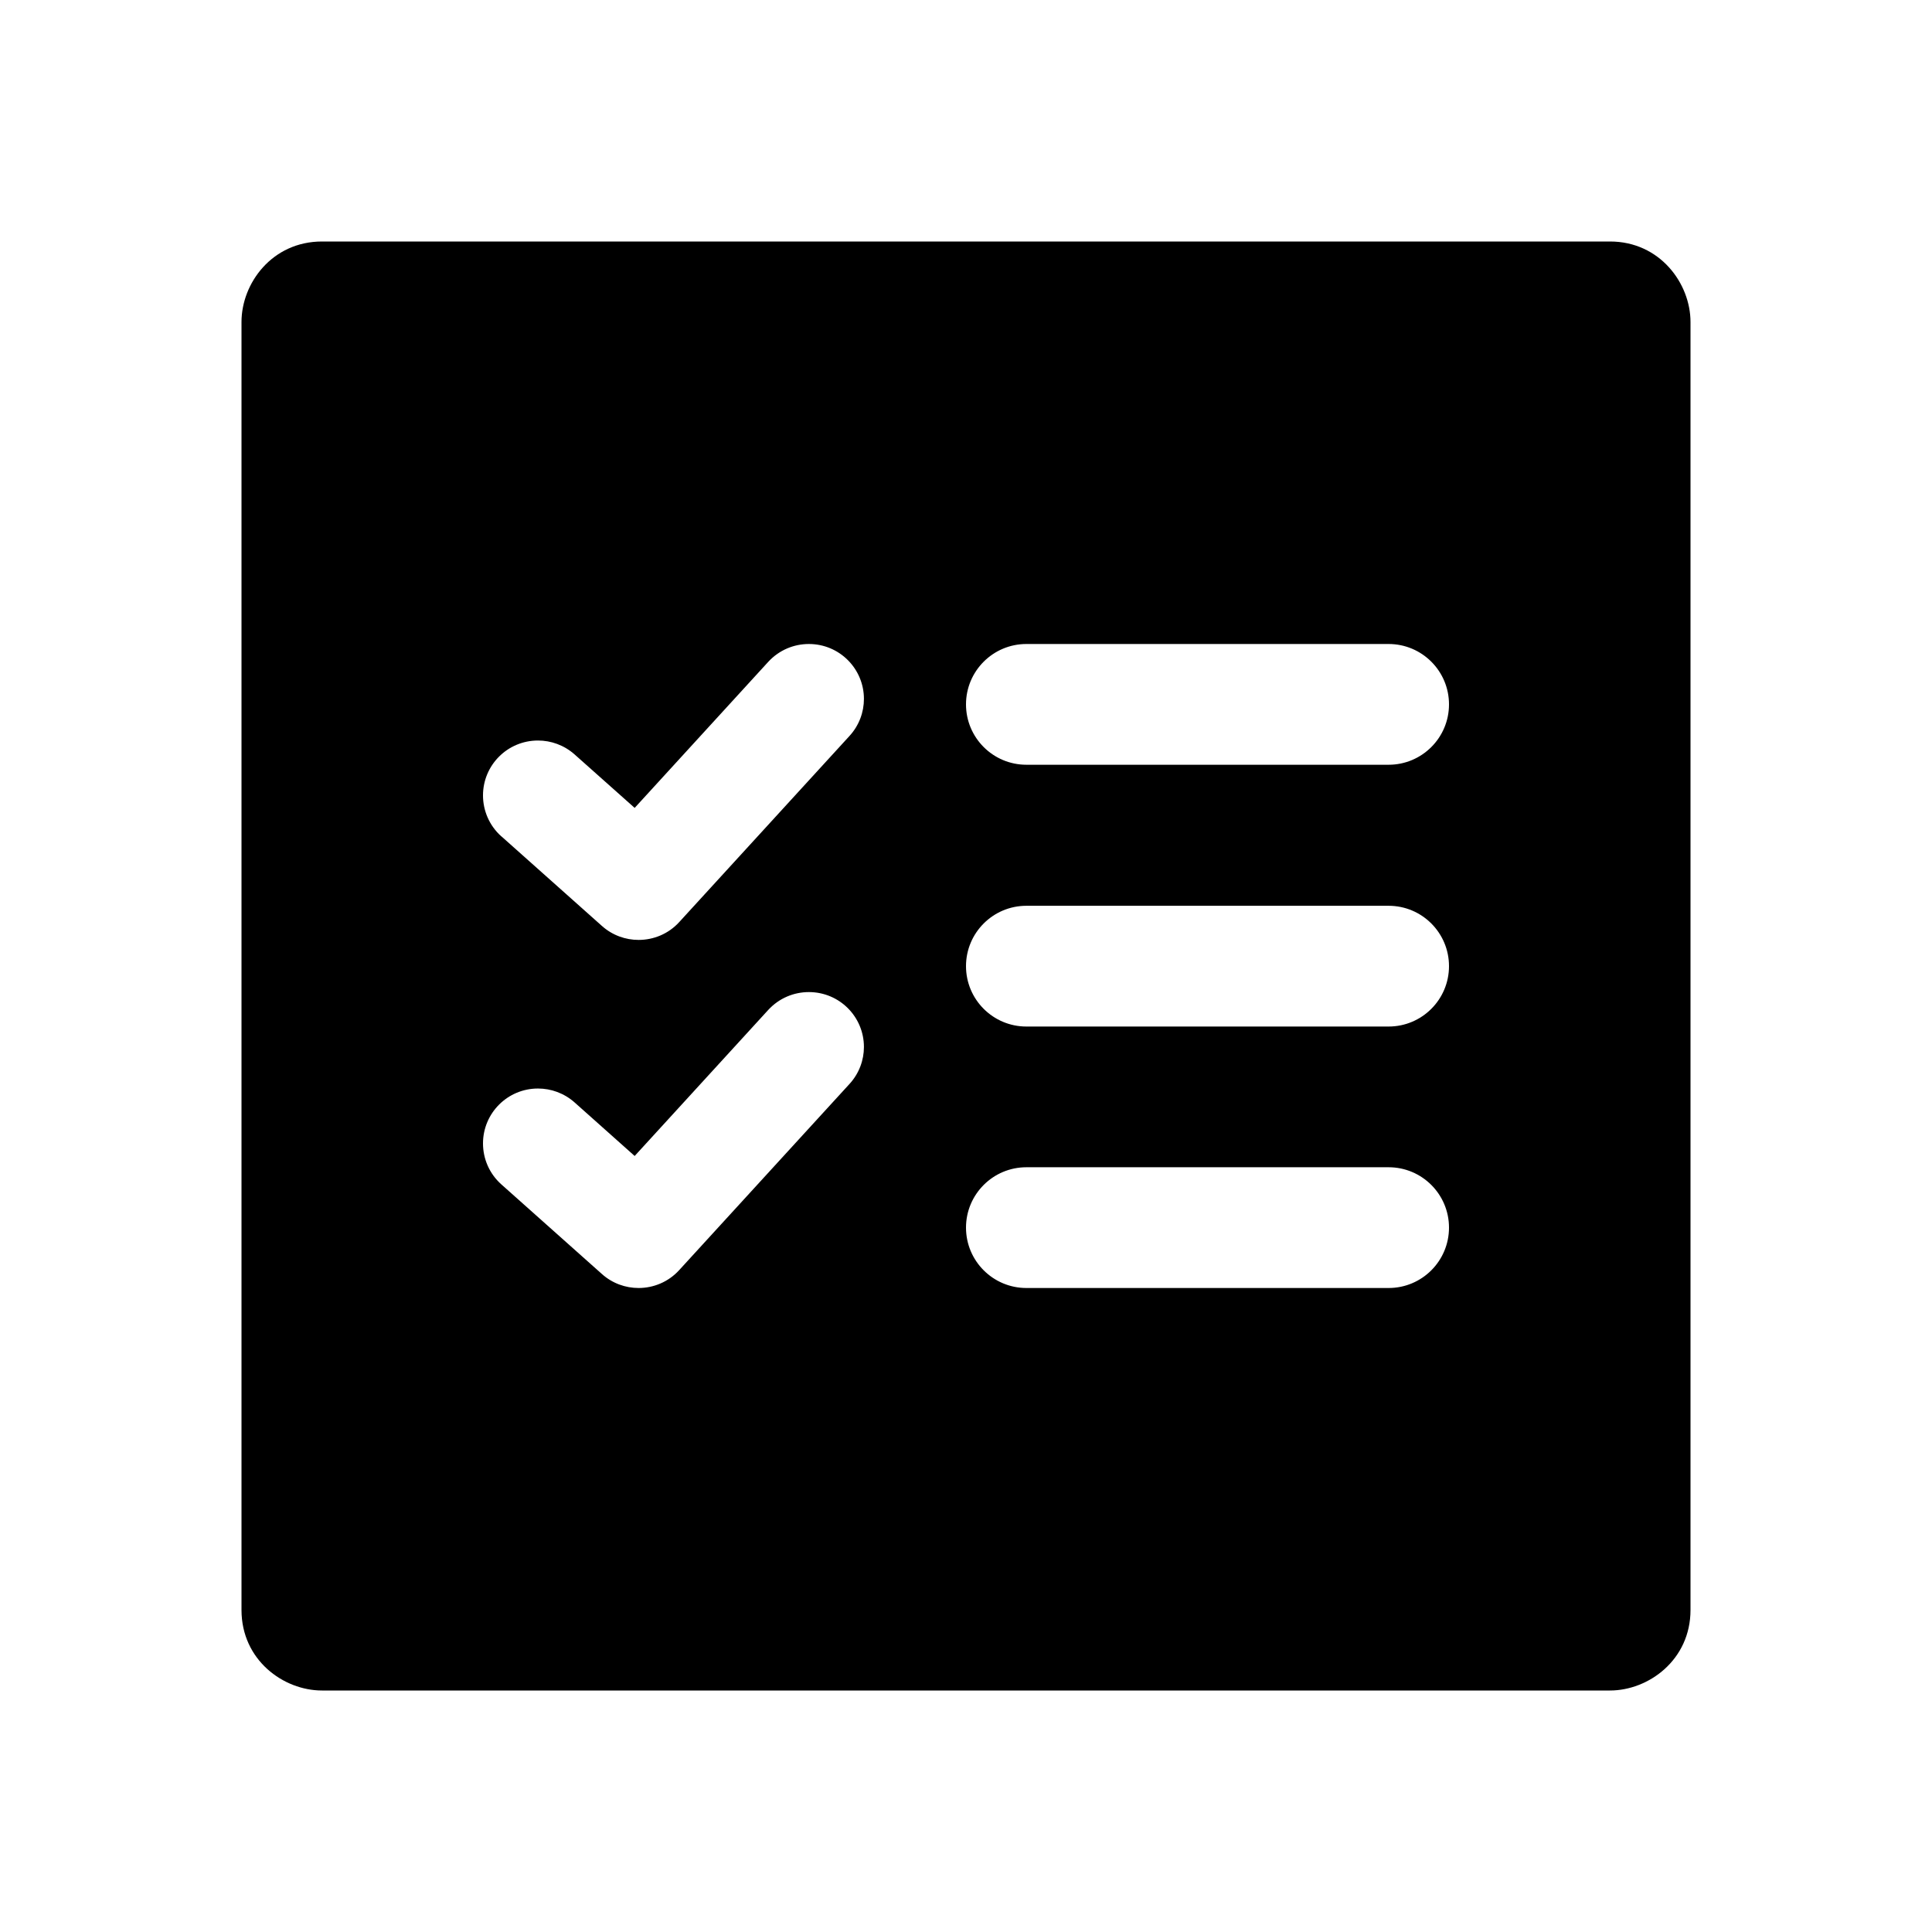
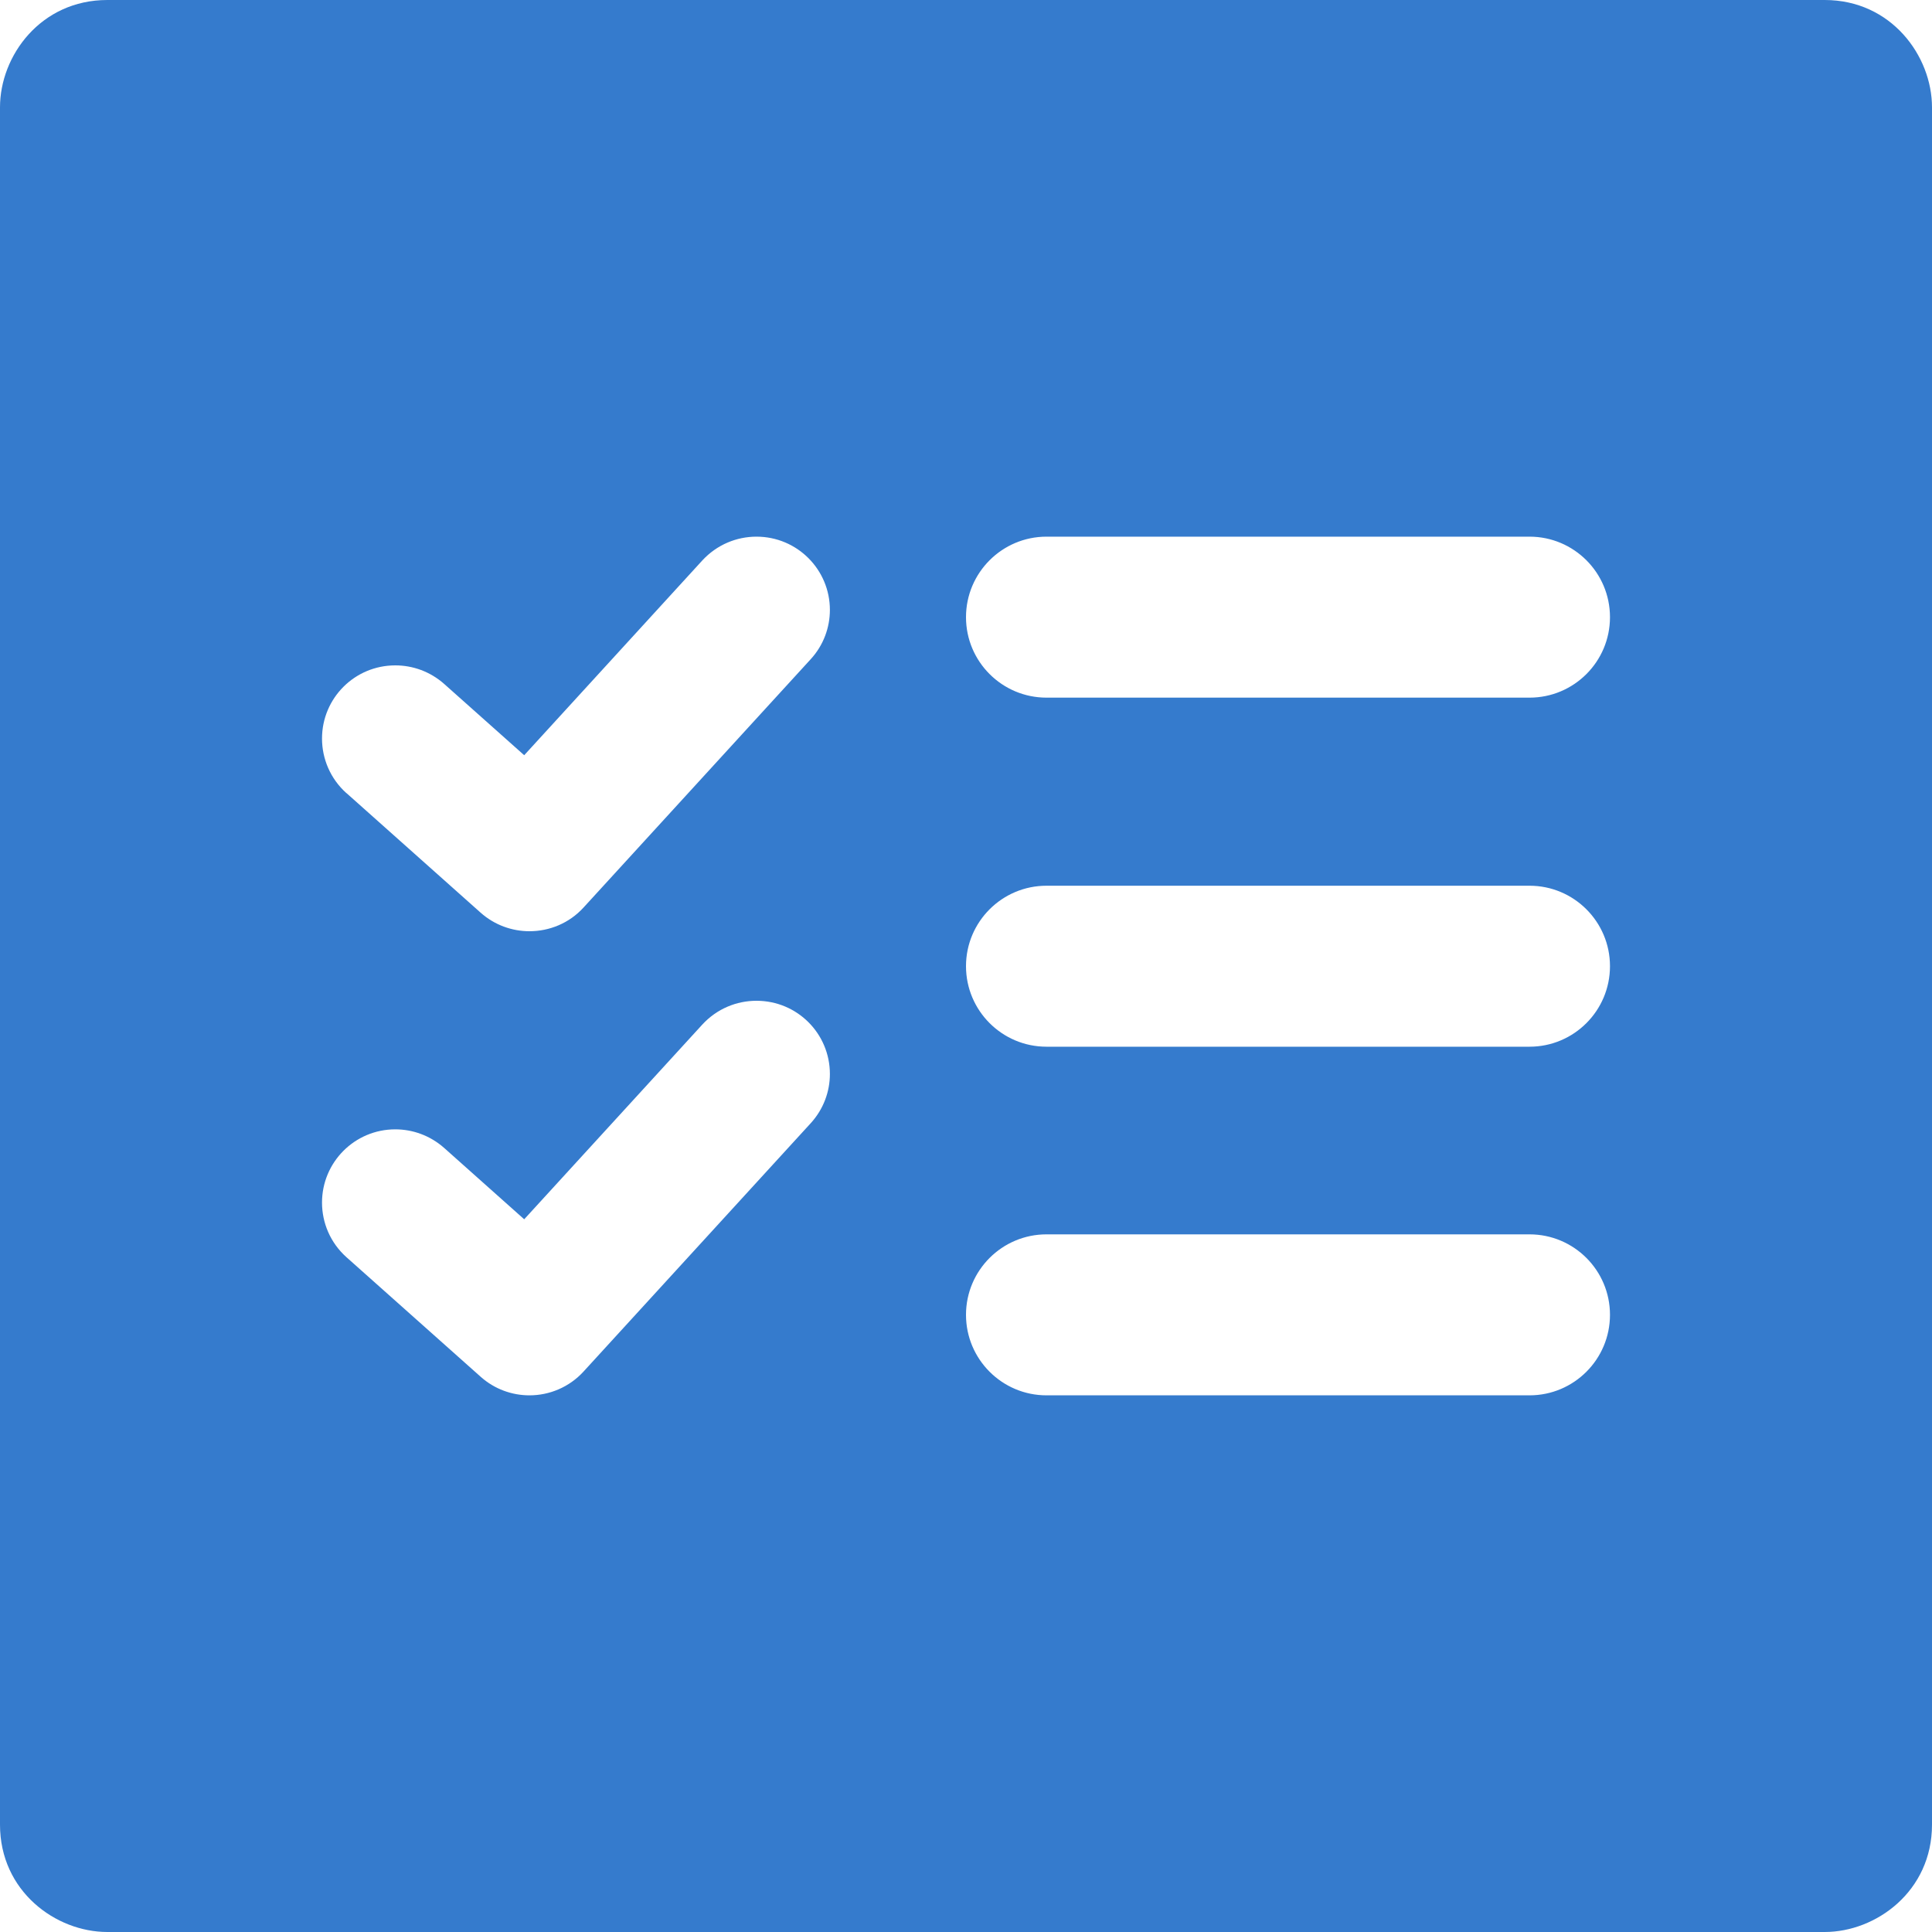
- <svg xmlns="http://www.w3.org/2000/svg" clip-rule="evenodd" fill-rule="evenodd" stroke-linejoin="round" stroke-miterlimit="2" viewBox="0 0 24 24">
-   <path d="m21 4c0-.478-.379-1-1-1h-16c-.62 0-1 .519-1 1v16c0 .621.52 1 1 1h16c.478 0 1-.379 1-1zm-3 11.25c0 .414-.336.75-.75.75h-4.5c-.414 0-.75-.336-.75-.75s.336-.75.75-.75h4.5c.414 0 .75.336.75.75zm-11.772-.537c-.151-.135-.228-.321-.228-.509 0-.375.304-.682.683-.682.162 0 .324.057.455.173l.746.665 1.66-1.815c.136-.147.319-.221.504-.221.381 0 .684.307.684.682 0 .163-.059.328-.179.459l-2.116 2.313c-.134.147-.319.222-.504.222-.162 0-.325-.057-.455-.173zm11.772-2.711c0 .414-.336.75-.75.75h-4.5c-.414 0-.75-.336-.75-.75s.336-.75.75-.75h4.5c.414 0 .75.336.75.75zm-11.772-1.613v.001c-.151-.135-.228-.322-.228-.509 0-.376.304-.682.683-.682.162 0 .324.057.455.173l.746.664 1.66-1.815c.136-.147.319-.221.504-.221.381 0 .684.308.684.682 0 .164-.059.329-.179.46l-2.116 2.313c-.134.147-.319.221-.504.221-.162 0-.325-.057-.455-.173zm11.772-1.639c0 .414-.336.75-.75.75h-4.5c-.414 0-.75-.336-.75-.75s.336-.75.75-.75h4.5c.414 0 .75.336.75.75z" fill-rule="nonzero" />
+ <svg xmlns="http://www.w3.org/2000/svg" width="40" height="40" viewBox="0 0 40 40" fill="none">
+   <path d="M40 2.222C40 1.16 39.158 0 37.778 0H2.222C0.844 0 0 1.153 0 2.222V37.778C0 39.158 1.156 40 2.222 40H37.778C38.84 40 40 39.158 40 37.778V2.222ZM33.333 27.222C33.333 28.142 32.587 28.889 31.667 28.889H21.667C20.747 28.889 20 28.142 20 27.222C20 26.302 20.747 25.556 21.667 25.556H31.667C32.587 25.556 33.333 26.302 33.333 27.222ZM7.173 26.029C6.838 25.729 6.667 25.316 6.667 24.898C6.667 24.064 7.342 23.382 8.184 23.382C8.544 23.382 8.904 23.509 9.196 23.767L10.853 25.244L14.542 21.211C14.844 20.884 15.251 20.72 15.662 20.72C16.509 20.72 17.182 21.402 17.182 22.236C17.182 22.598 17.051 22.964 16.784 23.256L12.082 28.396C11.784 28.722 11.373 28.889 10.962 28.889C10.602 28.889 10.24 28.762 9.951 28.504L7.173 26.029ZM33.333 20.004C33.333 20.924 32.587 21.671 31.667 21.671H21.667C20.747 21.671 20 20.924 20 20.004C20 19.084 20.747 18.338 21.667 18.338H31.667C32.587 18.338 33.333 19.084 33.333 20.004ZM7.173 16.42V16.422C6.838 16.122 6.667 15.707 6.667 15.291C6.667 14.456 7.342 13.776 8.184 13.776C8.544 13.776 8.904 13.902 9.196 14.16L10.853 15.636L14.542 11.602C14.844 11.276 15.251 11.111 15.662 11.111C16.509 11.111 17.182 11.796 17.182 12.627C17.182 12.991 17.051 13.358 16.784 13.649L12.082 18.789C11.784 19.116 11.373 19.28 10.962 19.28C10.602 19.28 10.24 19.153 9.951 18.896L7.173 16.42ZM33.333 12.778C33.333 13.698 32.587 14.444 31.667 14.444H21.667C20.747 14.444 20 13.698 20 12.778C20 11.858 20.747 11.111 21.667 11.111H31.667C32.587 11.111 33.333 11.858 33.333 12.778Z" fill="#357BCD" />
</svg>
